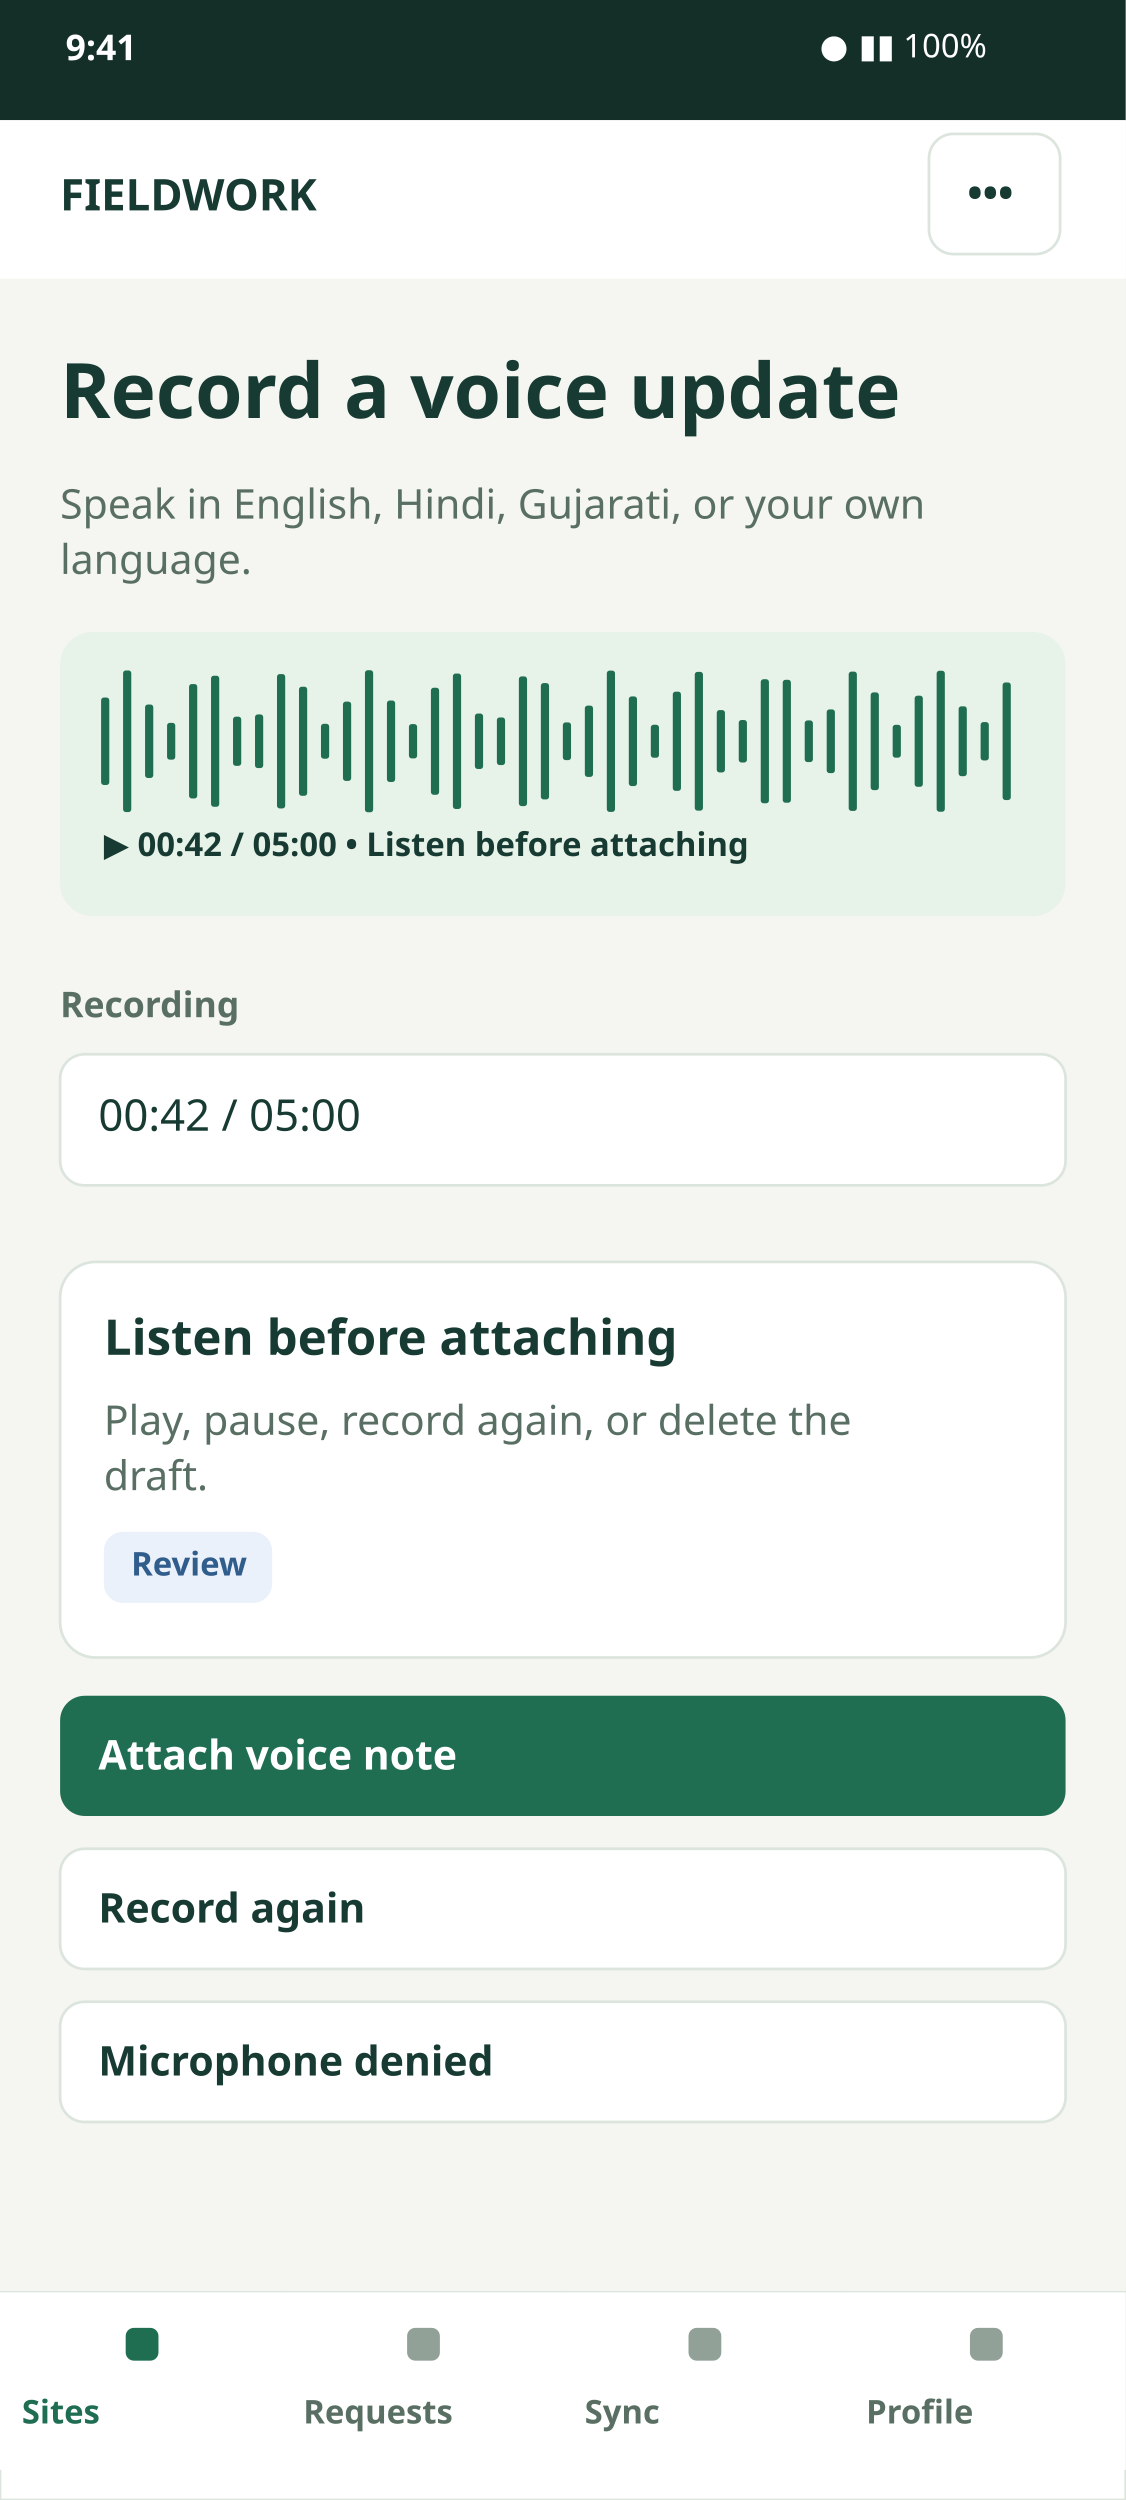
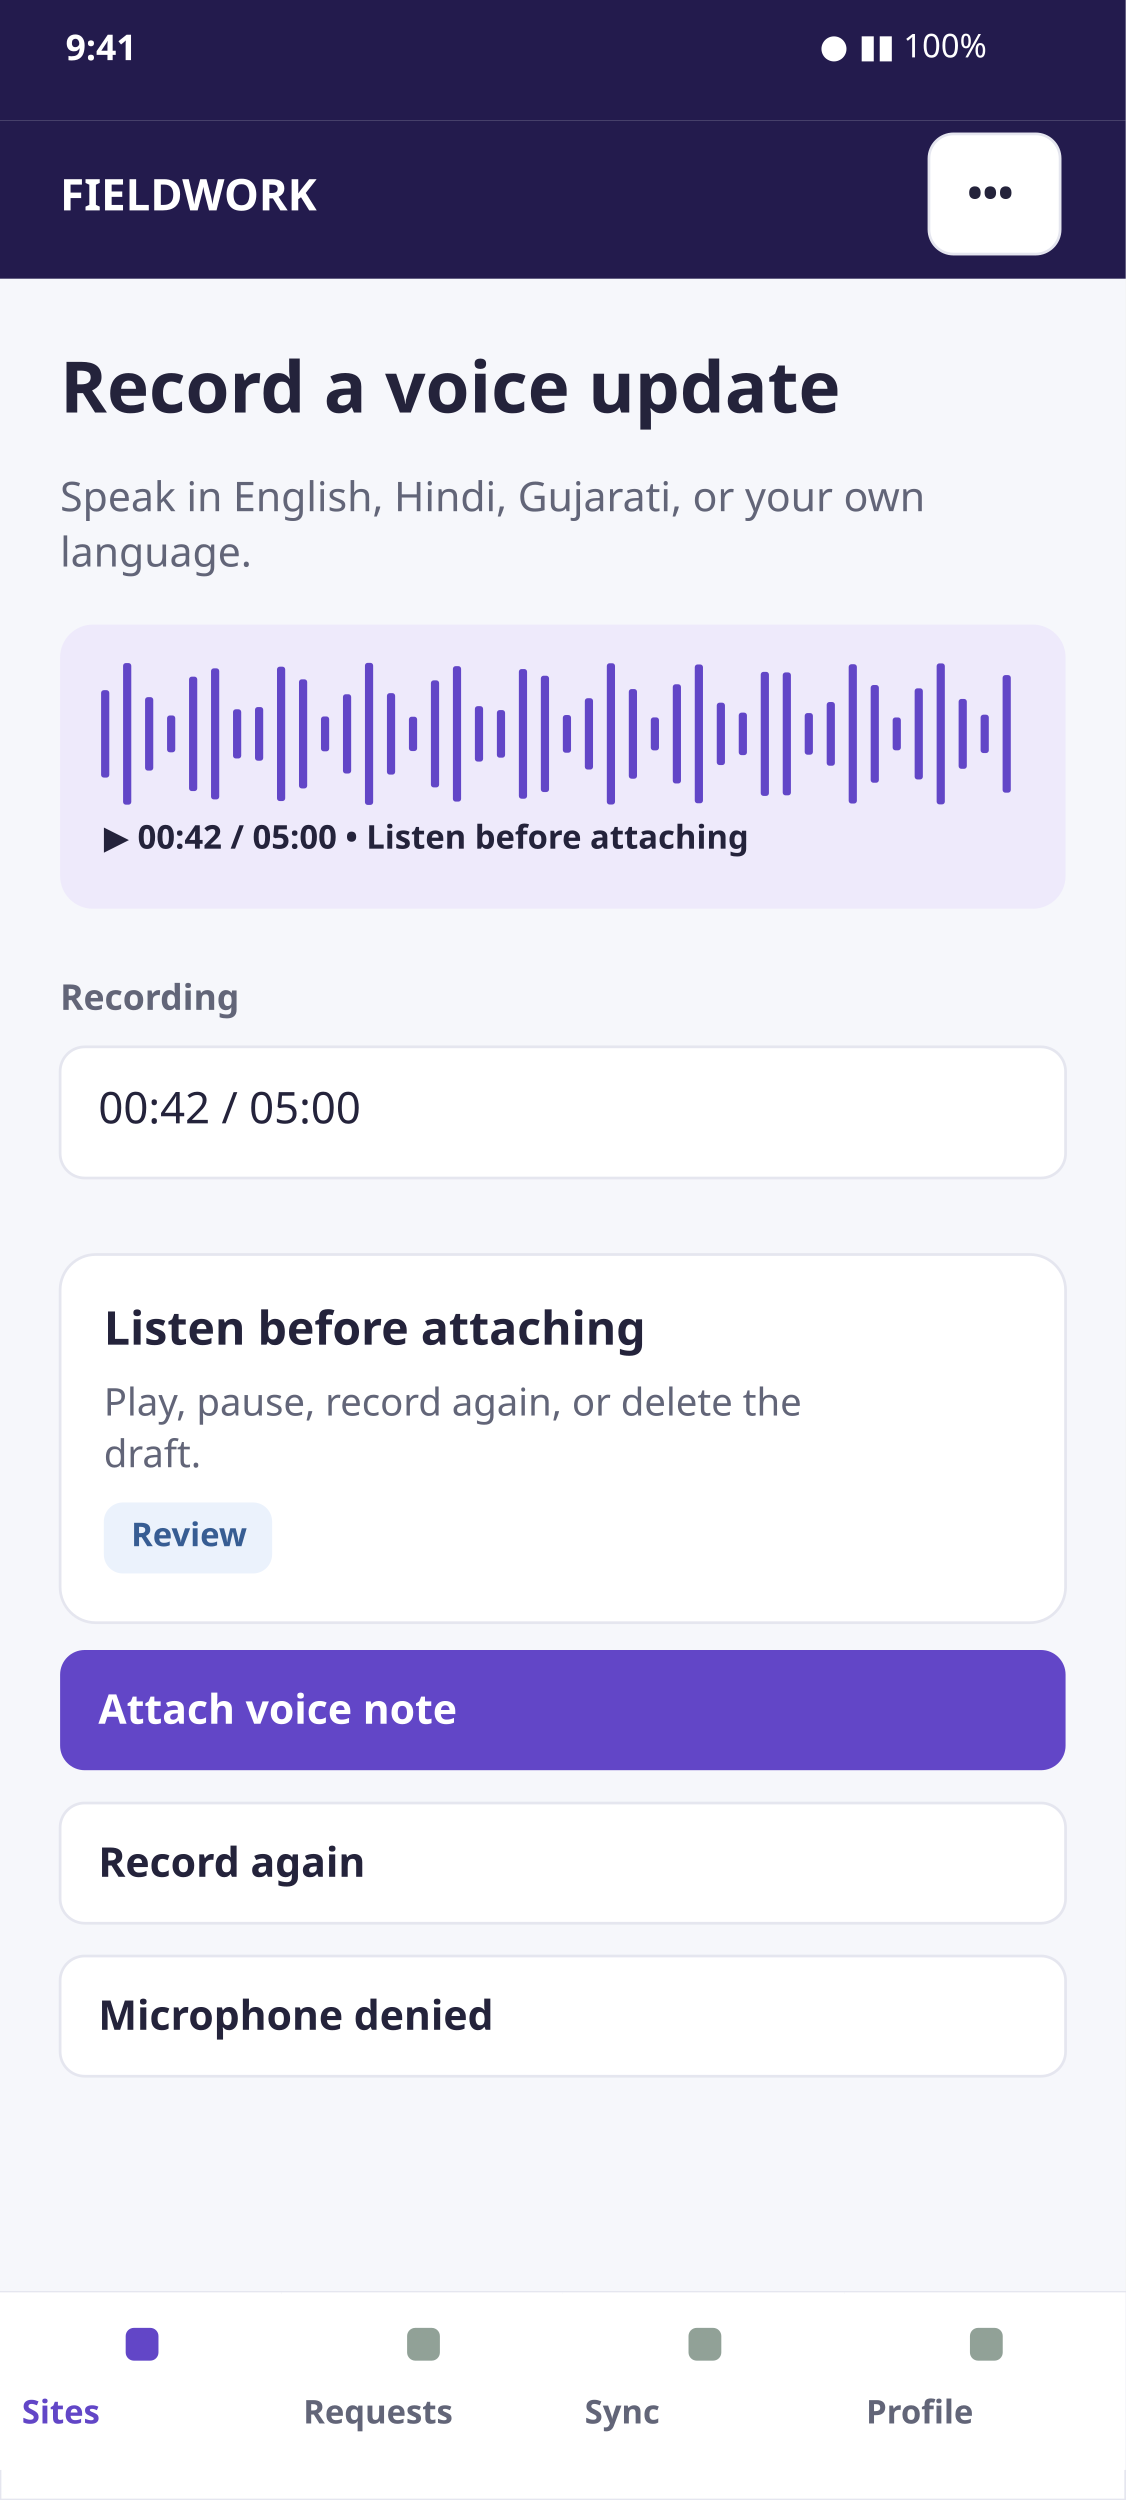
<svg xmlns="http://www.w3.org/2000/svg" width="412" height="915" viewBox="0 0 412 915" role="img" aria-label="M15 Record a voice update">
  <style>@font-face{font-family:sourcesanspro;src:url('../fonts/SourceSansPro-Regular.woff2');font-weight:400}@font-face{font-family:sourcesanspro;src:url('../fonts/SourceSansPro-Semibold.woff2');font-weight:600}@font-face{font-family:sourcesanspro;src:url('../fonts/SourceSansPro-Bold.woff2');font-weight:700}@font-face{font-family:'Noto Sans Devanagari';src:url('../fonts/NotoSansDevanagari.ttf')}@font-face{font-family:'Noto Sans Gujarati';src:url('../fonts/NotoSansGujarati.ttf')}text{font-kerning:normal}</style>
-   <rect data-node="cf613c32-6179-4a93-baa4-eb2ba021a55c" x="0" y="0" width="412" height="915" rx="0" fill="#F5F6F2" />
-   <rect data-node="49c4ea07-9cb0-4212-8aa4-31a38eee058d" x="0" y="0" width="412" height="44" rx="0" fill="#142F28" />
-   <text data-node="34430a82-27b5-4eff-a69b-454fa620eb52" data-box-width="70" x="24" y="22" font-family="sourcesanspro" font-size="13" font-weight="600" fill="#FFFFFF" style="pointer-events:none">
+   <rect data-node="3c3fe150-4edb-4806-8076-b9ad67c30828" x="0" y="0" width="412" height="915" rx="0" fill="#F6F7FB" />
+   <rect data-node="933d69ce-6d44-4f87-99a8-598bfcef7bdd" x="0" y="0" width="412" height="44" rx="0" fill="#231B4D" />
+   <text data-node="42a109f0-61f9-4b0d-b04f-890d264e9e63" data-box-width="70" x="24" y="22" font-family="sourcesanspro" font-size="13" font-weight="600" fill="#FFFFFF" style="pointer-events:none">
    <tspan x="24" dy="0">9:41</tspan>
  </text>
-   <text data-node="1346b3c8-2b7f-4db6-be4d-a242ccdcb822" data-box-width="100" x="300" y="21" font-family="sourcesanspro" font-size="12" font-weight="400" fill="#FFFFFF" style="pointer-events:none">
+   <text data-node="0456bd43-7e05-4188-8ef9-04ba091b03fc" data-box-width="100" x="300" y="21" font-family="sourcesanspro" font-size="12" font-weight="400" fill="#FFFFFF" style="pointer-events:none">
    <tspan x="300" dy="0">●  ▮▮  100%</tspan>
  </text>
-   <rect data-node="87e309b2-055c-470d-b44c-b6b7aacebd00" x="0" y="44" width="412" height="58" rx="0" fill="#FFFFFF" />
-   <text data-node="cd171af7-c5db-4c06-a9c1-ca959dafb70f" data-box-width="200" x="22" y="77" font-family="sourcesanspro" font-size="16" font-weight="700" fill="#173B32" style="pointer-events:none">
+   <rect data-node="9de807ee-373b-40e8-8a74-9ebca1cdb546" x="0" y="44" width="412" height="58" rx="0" fill="#231B4D" />
+   <text data-node="d8005727-e388-4b99-b9a0-aa569339a425" data-box-width="200" x="22" y="77" font-family="sourcesanspro" font-size="16" font-weight="700" fill="#FFFFFF" style="pointer-events:none">
    <tspan x="22" dy="0">FIELDWORK</tspan>
  </text>
  <a href="#M40" data-to="M40" aria-label="Action / •••">
-     <rect data-node="4c48c44e-6c80-4733-b055-01376fb9a763" x="340" y="49" width="48" height="44" rx="9" fill="#FFFFFF" stroke="#DCE5DD" />
+     <rect data-node="36a400f8-bfad-454a-b278-14095d4cea83" x="340" y="49" width="48" height="44" rx="9" fill="#FFFFFF" stroke="#E5E6EF" />
  </a>
-   <text data-node="19778a6d-fb5d-46f9-a0da-80886b9cbe44" data-box-width="20" x="354" y="76" font-family="sourcesanspro" font-size="15" font-weight="600" fill="#173B32" style="pointer-events:none">
+   <text data-node="2f8560ea-66e0-4c32-ab9d-35ee0c66f142" data-box-width="20" x="354" y="76" font-family="sourcesanspro" font-size="15" font-weight="600" fill="#24233B" style="pointer-events:none">
    <tspan x="354" dy="0">•••</tspan>
  </text>
-   <text data-node="ce510cbd-15d8-4e9a-882c-b135ee79c879" data-box-width="368" x="22" y="153" font-family="sourcesanspro" font-size="28" font-weight="600" fill="#173B32" style="pointer-events:none">
+   <text data-node="c710c348-03d3-494f-9333-4a715b35542e" data-box-width="368" x="22" y="151" font-family="sourcesanspro" font-size="26" font-weight="600" fill="#24233B" style="pointer-events:none">
    <tspan x="22" dy="0">Record a voice update</tspan>
  </text>
-   <text data-node="d4e8856a-2a00-4dd8-9e53-6bf7dbf52018" data-box-width="368" x="22" y="189.8" font-family="sourcesanspro" font-size="15" font-weight="400" fill="#596F63" style="pointer-events:none">
+   <text data-node="d3dd5fa8-376d-4d15-83cb-5b32d021ea62" data-box-width="368" x="22" y="187.1" font-family="sourcesanspro" font-size="15" font-weight="400" fill="#626578" style="pointer-events:none">
    <tspan x="22" dy="0">Speak in English, Hindi, Gujarati, or your own</tspan>
    <tspan x="22" dy="20.25">language.</tspan>
  </text>
-   <rect data-node="a4528c09-d98c-4fdb-a1d0-6eefb366d933" x="22" y="231.3" width="368" height="104" rx="12" fill="#E7F2E9" />
-   <rect data-node="64a68f1a-b67a-4306-8da7-5781ffa8f910" x="37" y="255.3" width="3" height="32" rx="1" fill="#206E52" />
-   <rect data-node="97ec98d7-bb05-47ec-9fdf-3662af2f2708" x="45.048" y="245.383" width="3" height="51.833" rx="1" fill="#206E52" />
-   <rect data-node="058f8ce7-0df7-4487-a18d-0fd62313e40e" x="53.095" y="257.855" width="3" height="26.889" rx="1" fill="#206E52" />
-   <rect data-node="91915bcf-d462-489d-89d8-746a81da876f" x="61.143" y="264.558" width="3" height="13.484" rx="1" fill="#206E52" />
-   <rect data-node="9780439e-638c-4b90-b6f9-68ff4ccb420f" x="69.19" y="250.359" width="3" height="41.882" rx="1" fill="#206E52" />
-   <rect data-node="31878e93-7be0-40b2-99e5-a8f72aff10c1" x="77.238" y="247.315" width="3" height="47.97" rx="1" fill="#206E52" />
-   <rect data-node="c5b4ba71-48e9-4d4d-9b31-21957af1be3f" x="85.286" y="262.299" width="3" height="18.003" rx="1" fill="#206E52" />
-   <rect data-node="38b1c781-b93b-44ed-955c-0bfd239e5855" x="93.333" y="261.481" width="3" height="19.637" rx="1" fill="#206E52" />
-   <rect data-node="f690e878-6fa5-4e05-8d33-f7109fb1f9f8" x="101.381" y="246.708" width="3" height="49.183" rx="1" fill="#206E52" />
-   <rect data-node="136cc950-5537-40e8-a5f1-5290cb15191f" x="109.429" y="251.333" width="3" height="39.935" rx="1" fill="#206E52" />
-   <rect data-node="68b5d950-7d89-40ed-835d-6cabbf873127" x="117.476" y="264.914" width="3" height="12.772" rx="1" fill="#206E52" />
-   <rect data-node="0a8d9a73-9d3a-4ea7-86d1-1dd3787d051b" x="125.524" y="256.79" width="3" height="29.02" rx="1" fill="#206E52" />
-   <rect data-node="0ebfbde6-52c3-4947-803f-e8abe84f8e78" x="133.571" y="245.302" width="3" height="51.996" rx="1" fill="#206E52" />
-   <rect data-node="d8b7ed4e-813f-4f80-9063-6279581f871b" x="141.619" y="256.386" width="3" height="29.827" rx="1" fill="#206E52" />
-   <rect data-node="9950df6d-5223-44e3-a999-81fd9fcc960d" x="149.667" y="265.018" width="3" height="12.564" rx="1" fill="#206E52" />
-   <rect data-node="2784e645-c10d-4b0f-9421-e00fe3b1c264" x="157.714" y="251.709" width="3" height="39.181" rx="1" fill="#206E52" />
-   <rect data-node="76dcf81b-35e1-4994-8e38-999d2704a894" x="165.762" y="246.507" width="3" height="49.585" rx="1" fill="#206E52" />
-   <rect data-node="a9233d23-f513-4684-b2f2-7ddd6ed56998" x="173.81" y="261.156" width="3" height="20.287" rx="1" fill="#206E52" />
-   <rect data-node="45823629-65a5-4d34-90ce-dd75439365e1" x="181.857" y="262.584" width="3" height="17.433" rx="1" fill="#206E52" />
-   <rect data-node="64ebfd13-224f-47ce-816b-4fcdaa79da33" x="189.905" y="247.567" width="3" height="47.467" rx="1" fill="#206E52" />
-   <rect data-node="725ab326-6981-4974-ac6f-5b8839aa4687" x="197.952" y="250.009" width="3" height="42.582" rx="1" fill="#206E52" />
-   <rect data-node="af24e0d7-e99e-4b82-aec5-7926e996d77a" x="206" y="264.397" width="3" height="13.807" rx="1" fill="#206E52" />
-   <rect data-node="834ed1c6-347a-47df-87a2-41078a8aa2d0" x="214.048" y="258.247" width="3" height="26.107" rx="1" fill="#206E52" />
-   <rect data-node="859c88ae-07b0-4b11-a9e0-65029a10db76" x="222.095" y="245.444" width="3" height="51.712" rx="1" fill="#206E52" />
-   <rect data-node="1ee2cae9-46cf-4a1d-9f09-f36b021ab15d" x="230.143" y="254.893" width="3" height="32.814" rx="1" fill="#206E52" />
-   <rect data-node="32ecd479-76fb-4e3d-8c50-dc73bf21f2f4" x="238.19" y="265.261" width="3" height="12.078" rx="1" fill="#206E52" />
-   <rect data-node="86c4dbd8-65a5-48cd-b247-348fdc0a35e0" x="246.238" y="253.14" width="3" height="36.32" rx="1" fill="#206E52" />
-   <rect data-node="1177192c-abfb-4e18-aa1f-c1056ff98364" x="254.286" y="245.896" width="3" height="50.809" rx="1" fill="#206E52" />
-   <rect data-node="526b034c-2326-404b-bcb6-c4476a9438a2" x="262.333" y="259.883" width="3" height="22.833" rx="1" fill="#206E52" />
-   <rect data-node="9a04b210-d0d6-434c-ab03-aea5ba428c34" x="270.381" y="263.523" width="3" height="15.554" rx="1" fill="#206E52" />
-   <rect data-node="3928a507-3ca0-4508-b491-63ec1b104475" x="278.429" y="248.598" width="3" height="45.405" rx="1" fill="#206E52" />
-   <rect data-node="cffd8362-bb94-4510-b395-6fb12d58e1de" x="286.476" y="248.804" width="3" height="44.992" rx="1" fill="#206E52" />
-   <rect data-node="a486d21d-eb88-40e0-b1c8-f2b410d3aec9" x="294.524" y="263.676" width="3" height="15.247" rx="1" fill="#206E52" />
-   <rect data-node="7377047d-318f-4721-b0d5-69c118c50e44" x="302.571" y="259.638" width="3" height="23.325" rx="1" fill="#206E52" />
-   <rect data-node="63842888-a1d0-4a25-a7e4-f571cd9c9123" x="310.619" y="245.806" width="3" height="50.988" rx="1" fill="#206E52" />
-   <rect data-node="7892d3c9-39af-4ea4-9bb0-4c657eec110f" x="318.667" y="253.409" width="3" height="35.782" rx="1" fill="#206E52" />
-   <rect data-node="484559df-29a8-4a15-a09c-d066aee5dd2f" x="326.714" y="265.281" width="3" height="12.037" rx="1" fill="#206E52" />
-   <rect data-node="360d0be7-f4e2-46c4-9363-f35af82b74fe" x="334.762" y="254.619" width="3" height="33.362" rx="1" fill="#206E52" />
-   <rect data-node="d92a1990-5235-4a66-8cc2-0f47289613dd" x="342.81" y="245.494" width="3" height="51.612" rx="1" fill="#206E52" />
-   <rect data-node="8e868db1-5235-44cb-9bbc-154b6e50f08e" x="350.857" y="258.508" width="3" height="25.584" rx="1" fill="#206E52" />
-   <rect data-node="12ece774-f2be-433b-bf9c-fae2f4583061" x="358.905" y="264.279" width="3" height="14.041" rx="1" fill="#206E52" />
-   <rect data-node="2bd9d687-719f-4308-afef-970ea4c2bce0" x="366.952" y="249.778" width="3" height="43.043" rx="1" fill="#206E52" />
-   <text data-node="cccaee66-854f-46c8-a743-59d67a862ac3" data-box-width="336" x="38" y="313.3" font-family="sourcesanspro" font-size="12" font-weight="600" fill="#173B32" style="pointer-events:none">
+   <rect data-node="702d7b25-78ad-4459-9de0-403a93d2d228" x="22" y="228.6" width="368" height="104" rx="12" fill="#EEEAFB" />
+   <rect data-node="f05d6821-1b02-4eff-8344-33992268fee0" x="37" y="252.6" width="3" height="32" rx="1" fill="#6246C7" />
+   <rect data-node="f7f61494-c073-4cd5-9926-03820434c896" x="45.048" y="242.683" width="3" height="51.833" rx="1" fill="#6246C7" />
+   <rect data-node="23e49a85-de01-4b29-8586-ea50a4ae0f08" x="53.095" y="255.155" width="3" height="26.889" rx="1" fill="#6246C7" />
+   <rect data-node="b31d67f4-9784-4707-8e12-df79291b926c" x="61.143" y="261.858" width="3" height="13.484" rx="1" fill="#6246C7" />
+   <rect data-node="0ce6712e-8b69-44c3-9ddf-2a8dff98c87e" x="69.19" y="247.659" width="3" height="41.882" rx="1" fill="#6246C7" />
+   <rect data-node="fbcdac1e-289c-4907-b07c-84150c6f13fd" x="77.238" y="244.615" width="3" height="47.97" rx="1" fill="#6246C7" />
+   <rect data-node="632f0160-2e3a-4855-b2ab-3f4e172fefc2" x="85.286" y="259.599" width="3" height="18.003" rx="1" fill="#6246C7" />
+   <rect data-node="31a61f11-f0b0-4ee0-92a0-b5742c7a388f" x="93.333" y="258.781" width="3" height="19.637" rx="1" fill="#6246C7" />
+   <rect data-node="90eb7fb4-62ac-42b6-aa19-795fc8f3b531" x="101.381" y="244.008" width="3" height="49.183" rx="1" fill="#6246C7" />
+   <rect data-node="e49d9f2d-d6c9-4673-90fd-cef2a587fd3f" x="109.429" y="248.633" width="3" height="39.935" rx="1" fill="#6246C7" />
+   <rect data-node="55c4aca2-5422-4e98-90be-2044506d9033" x="117.476" y="262.214" width="3" height="12.772" rx="1" fill="#6246C7" />
+   <rect data-node="a1a46428-0729-417d-ba9b-e646bb448d22" x="125.524" y="254.09" width="3" height="29.02" rx="1" fill="#6246C7" />
+   <rect data-node="c8b735bd-3ce7-4e40-9924-ab17e5cc9be6" x="133.571" y="242.602" width="3" height="51.996" rx="1" fill="#6246C7" />
+   <rect data-node="d1c6ac9f-2c93-4a26-b2ae-2f224a9aa3cc" x="141.619" y="253.686" width="3" height="29.827" rx="1" fill="#6246C7" />
+   <rect data-node="2b188cf3-a206-46ad-a0cc-1083d732fc56" x="149.667" y="262.318" width="3" height="12.564" rx="1" fill="#6246C7" />
+   <rect data-node="7d5ae7f6-27bd-408c-946f-edadc797909c" x="157.714" y="249.009" width="3" height="39.181" rx="1" fill="#6246C7" />
+   <rect data-node="e0f99394-7276-4fc3-87bc-89e4695d1f36" x="165.762" y="243.807" width="3" height="49.585" rx="1" fill="#6246C7" />
+   <rect data-node="45380c89-30bc-4510-bc1b-62d052ea13b2" x="173.81" y="258.456" width="3" height="20.287" rx="1" fill="#6246C7" />
+   <rect data-node="4880757f-ce70-4741-951e-92a8000f3c29" x="181.857" y="259.884" width="3" height="17.433" rx="1" fill="#6246C7" />
+   <rect data-node="c5455059-0fe1-4815-9118-409d01327af7" x="189.905" y="244.867" width="3" height="47.467" rx="1" fill="#6246C7" />
+   <rect data-node="e3216716-a9a3-44c1-89dd-d9c9853ee62e" x="197.952" y="247.309" width="3" height="42.582" rx="1" fill="#6246C7" />
+   <rect data-node="a8f33083-3b9a-46fd-9ec9-e57ad0b5782c" x="206" y="261.697" width="3" height="13.807" rx="1" fill="#6246C7" />
+   <rect data-node="5b801b13-217d-42fb-a550-654382f740e5" x="214.048" y="255.547" width="3" height="26.107" rx="1" fill="#6246C7" />
+   <rect data-node="2a0ef796-72fa-4c73-9fda-92849de4d07d" x="222.095" y="242.744" width="3" height="51.712" rx="1" fill="#6246C7" />
+   <rect data-node="05e9e0a6-f491-41f7-a8cd-c8319bb0b8bf" x="230.143" y="252.193" width="3" height="32.814" rx="1" fill="#6246C7" />
+   <rect data-node="fabcb0e9-7631-4bc3-b7ec-0aa8553ad660" x="238.19" y="262.561" width="3" height="12.078" rx="1" fill="#6246C7" />
+   <rect data-node="f33c1a14-abff-499a-9341-c48b84a61b67" x="246.238" y="250.44" width="3" height="36.32" rx="1" fill="#6246C7" />
+   <rect data-node="3baf7566-e522-4d49-b49c-ad8a36164faf" x="254.286" y="243.196" width="3" height="50.809" rx="1" fill="#6246C7" />
+   <rect data-node="de7c53db-c535-402e-827c-f8c2daeefd01" x="262.333" y="257.183" width="3" height="22.833" rx="1" fill="#6246C7" />
+   <rect data-node="73023727-f2a5-486d-8289-28ae7efe1037" x="270.381" y="260.823" width="3" height="15.554" rx="1" fill="#6246C7" />
+   <rect data-node="d681abc5-4987-4bf2-ab20-4c6bbc837fdc" x="278.429" y="245.898" width="3" height="45.405" rx="1" fill="#6246C7" />
+   <rect data-node="b31084b5-d8cb-43d5-b50d-c17873eb5368" x="286.476" y="246.104" width="3" height="44.992" rx="1" fill="#6246C7" />
+   <rect data-node="e61d863b-f9f3-47cf-9595-47e0c35567bc" x="294.524" y="260.976" width="3" height="15.247" rx="1" fill="#6246C7" />
+   <rect data-node="9d821af2-d699-4117-94cd-8867ab8265ed" x="302.571" y="256.938" width="3" height="23.325" rx="1" fill="#6246C7" />
+   <rect data-node="5a12ebd2-5c1a-4a7b-9195-306a32d9813a" x="310.619" y="243.106" width="3" height="50.988" rx="1" fill="#6246C7" />
+   <rect data-node="7311b0bf-0a24-47b3-be15-c76154e7b032" x="318.667" y="250.709" width="3" height="35.782" rx="1" fill="#6246C7" />
+   <rect data-node="233a9e34-c451-4f7d-b76f-d5dd269f8eb9" x="326.714" y="262.581" width="3" height="12.037" rx="1" fill="#6246C7" />
+   <rect data-node="cec18a8e-335d-4ee1-950b-d3f70d054a60" x="334.762" y="251.919" width="3" height="33.362" rx="1" fill="#6246C7" />
+   <rect data-node="2c87592a-3fdb-435d-95c3-ae51362d1201" x="342.81" y="242.794" width="3" height="51.612" rx="1" fill="#6246C7" />
+   <rect data-node="9db83aed-3f91-437e-919d-41e0ea51747e" x="350.857" y="255.808" width="3" height="25.584" rx="1" fill="#6246C7" />
+   <rect data-node="60ec6805-481e-4444-a83c-4166b69933da" x="358.905" y="261.579" width="3" height="14.041" rx="1" fill="#6246C7" />
+   <rect data-node="05c91500-de33-497b-9d1a-6285ac75c8e1" x="366.952" y="247.078" width="3" height="43.043" rx="1" fill="#6246C7" />
+   <text data-node="df48dfbf-f5b0-4ea9-a35f-c0714beabef3" data-box-width="336" x="38" y="310.6" font-family="sourcesanspro" font-size="12" font-weight="600" fill="#24233B" style="pointer-events:none">
    <tspan x="38" dy="0">▶   00:42 / 05:00     •     Listen before attaching</tspan>
  </text>
-   <rect data-node="c8b6d9e4-c8b1-4357-a253-b58774340774" x="10" y="347.3" width="392" height="10" rx="0" fill="#F5F6F2" />
-   <text data-node="6ec4fff5-9d2f-42a7-ae19-2cafffca10de" data-box-width="368" x="22" y="372.3" font-family="sourcesanspro" font-size="13" font-weight="600" fill="#596F63" style="pointer-events:none">
+   <rect data-node="57c66386-4037-4680-ba6c-107b7f2ef4ef" x="10" y="344.6" width="392" height="10" rx="0" fill="#F6F7FB" />
+   <text data-node="b1917bab-f181-4ca2-a378-697547767b10" data-box-width="368" x="22" y="369.6" font-family="sourcesanspro" font-size="13" font-weight="600" fill="#626578" style="pointer-events:none">
    <tspan x="22" dy="0">Recording</tspan>
  </text>
-   <rect data-node="c23dc305-c62b-4cad-b134-442d6f68e1a1" x="22" y="385.85" width="368" height="48" rx="9" fill="#FFFFFF" stroke="#DCE5DD" />
-   <text data-node="0ff84da3-7e01-465a-8705-e10b2b0c0c25" data-box-width="334" x="36" y="413.85" font-family="sourcesanspro" font-size="16" font-weight="400" fill="#173B32" style="pointer-events:none">
+   <rect data-node="8cca5130-c6c6-47fc-9e2d-60d7869584a2" x="22" y="383.15" width="368" height="48" rx="9" fill="#FFFFFF" stroke="#E5E6EF" />
+   <text data-node="f5cb7d0e-fac1-463d-a2e7-d27dcc719b26" data-box-width="334" x="36" y="411.15" font-family="sourcesanspro" font-size="16" font-weight="400" fill="#24233B" style="pointer-events:none">
    <tspan x="36" dy="0">00:42 / 05:00</tspan>
  </text>
-   <rect data-node="b8a7c183-1dd4-40b8-9749-f55680d272aa" x="22" y="461.85" width="368" height="144.8" rx="13" fill="#FFFFFF" stroke="#DCE5DD" />
-   <text data-node="36636fe1-ddcf-4a5c-8f22-0ad6573e1107" data-box-width="336" x="38" y="495.85" font-family="sourcesanspro" font-size="18" font-weight="600" fill="#173B32" style="pointer-events:none">
+   <rect data-node="e2d30b89-7a16-47c1-b0c5-14f7d3765125" x="22" y="459.15" width="368" height="134.75" rx="13" fill="#FFFFFF" stroke="#E5E6EF" />
+   <text data-node="8f45c1cc-6931-4593-8a2c-d655918a9b0f" data-box-width="324" x="38" y="492.15" font-family="sourcesanspro" font-size="17" font-weight="600" fill="#24233B" style="pointer-events:none">
    <tspan x="38" dy="0">Listen before attaching</tspan>
  </text>
-   <text data-node="5ad63cc5-ad54-48d0-a9e6-eb07e5b84ea0" data-box-width="336" x="38" y="525.15" font-family="sourcesanspro" font-size="15" font-weight="400" fill="#596F63" style="pointer-events:none">
+   <text data-node="9271f15b-888b-485a-b90d-33a384cf8771" data-box-width="324" x="38" y="518.1" font-family="sourcesanspro" font-size="14" font-weight="400" fill="#626578" style="pointer-events:none">
    <tspan x="38" dy="0">Play, pause, record again, or delete the</tspan>
-     <tspan x="38" dy="20.25">draft.</tspan>
+     <tspan x="38" dy="18.9">draft.</tspan>
  </text>
-   <rect data-node="70b81c32-f6f7-400c-9aef-51a00d389781" x="38" y="560.65" width="61.6" height="26" rx="7" fill="#EAF1FA" />
-   <text data-node="3be2dccf-6383-4332-80f8-485f90bc9514" data-box-width="43.599999999999994" x="48" y="576.65" font-family="sourcesanspro" font-size="12" font-weight="600" fill="#305D8C" style="pointer-events:none">
+   <rect data-node="7153af1a-5ff5-4917-b023-5681959220a9" x="38" y="549.9" width="61.6" height="26" rx="7" fill="#EBF2FC" />
+   <text data-node="6ce671ae-608f-467a-abec-9846d7da8ade" data-box-width="43.599999999999994" x="48" y="565.9" font-family="sourcesanspro" font-size="12" font-weight="600" fill="#375D93" style="pointer-events:none">
    <tspan x="48" dy="0">Review</tspan>
  </text>
  <a href="#M10" data-to="M10" aria-label="Action / Attach voice note">
-     <rect data-node="5891a01d-f9cf-484f-a996-f20c99a71336" x="22" y="620.65" width="368" height="44" rx="9" fill="#206E52" />
+     <rect data-node="0f145a51-1fa2-4016-b1dc-c0050d962bda" x="22" y="603.9" width="368" height="44" rx="9" fill="#6246C7" />
  </a>
-   <text data-node="387461c6-1da9-4aee-9248-573ce64018de" data-box-width="340" x="36" y="647.65" font-family="sourcesanspro" font-size="15" font-weight="600" fill="#FFFFFF" style="pointer-events:none">
+   <text data-node="ac3cd21e-dc62-4964-adcd-ab36c9982b29" data-box-width="340" x="36" y="630.9" font-family="sourcesanspro" font-size="15" font-weight="600" fill="#FFFFFF" style="pointer-events:none">
    <tspan x="36" dy="0">Attach voice note</tspan>
  </text>
  <a href="#M15" data-to="M15" aria-label="Action / Record again">
-     <rect data-node="ce90cd86-8508-4c92-a2c4-fe434c49eb16" x="22" y="676.65" width="368" height="44" rx="9" fill="#FFFFFF" stroke="#DCE5DD" />
+     <rect data-node="bcdde1b3-f08e-4af3-bfc1-9f9e83494b65" x="22" y="659.9" width="368" height="44" rx="9" fill="#FFFFFF" stroke="#E5E6EF" />
  </a>
-   <text data-node="88727e99-cf61-45a7-8d3e-57161465dc5c" data-box-width="340" x="36" y="703.65" font-family="sourcesanspro" font-size="15" font-weight="600" fill="#173B32" style="pointer-events:none">
+   <text data-node="e67a86c4-aa9e-4c48-a502-2dfaa79a6811" data-box-width="340" x="36" y="686.9" font-family="sourcesanspro" font-size="15" font-weight="600" fill="#24233B" style="pointer-events:none">
    <tspan x="36" dy="0">Record again</tspan>
  </text>
  <a href="#M50" data-to="M50" aria-label="Action / Microphone denied">
-     <rect data-node="842d3a4b-71ef-49fa-ae4d-ad86004b3cf3" x="22" y="732.65" width="368" height="44" rx="9" fill="#FFFFFF" stroke="#DCE5DD" />
+     <rect data-node="2abfb956-8f7f-4275-bc5b-ce1985142d6e" x="22" y="715.9" width="368" height="44" rx="9" fill="#FFFFFF" stroke="#E5E6EF" />
  </a>
-   <text data-node="0dfab835-b853-4142-a8dd-7c491d1f64d2" data-box-width="340" x="36" y="759.65" font-family="sourcesanspro" font-size="15" font-weight="600" fill="#173B32" style="pointer-events:none">
+   <text data-node="e7c70c43-8199-447f-af81-67813df7fe37" data-box-width="340" x="36" y="742.9" font-family="sourcesanspro" font-size="15" font-weight="600" fill="#24233B" style="pointer-events:none">
    <tspan x="36" dy="0">Microphone denied</tspan>
  </text>
-   <rect data-node="afc5ca8a-f4b2-4e50-a5d9-81002b24ae61" x="0" y="839" width="412" height="76" rx="0" fill="#FFFFFF" stroke="#DCE5DD" />
+   <rect data-node="caeb8a7c-f858-4e67-934a-9afdd2cbd315" x="0" y="839" width="412" height="76" rx="0" fill="#FFFFFF" stroke="#E5E6EF" />
  <a href="#M04" data-to="M04" aria-label="Navigation / Sites">
-     <rect data-node="d00daec3-15a9-4e8b-8cb0-c970bd592d96" x="0" y="839" width="103" height="65" rx="0" fill="#FFFFFF" />
+     <rect data-node="e571a66d-c92b-4ef3-9535-2a5aec9b9250" x="0" y="839" width="103" height="65" rx="0" fill="#FFFFFF" />
  </a>
-   <rect data-node="c0af80dd-d170-4005-8f3f-c4a7a6288e92" x="46" y="852" width="12" height="12" rx="3" fill="#206E52" />
-   <text data-node="3172edbb-0023-4eda-8949-2e8a2a506ce5" data-box-width="87" x="8" y="887" font-family="sourcesanspro" font-size="12" font-weight="600" fill="#206E52" style="pointer-events:none">
+   <rect data-node="54b5305d-fa9d-4c66-b24e-851e29cf9904" x="46" y="852" width="12" height="12" rx="3" fill="#6246C7" />
+   <text data-node="4d7d63dc-7453-4404-a08b-9c65362051a4" data-box-width="87" x="8" y="887" font-family="sourcesanspro" font-size="12" font-weight="600" fill="#6246C7" style="pointer-events:none">
    <tspan x="8" dy="0">Sites</tspan>
  </text>
  <a href="#M25" data-to="M25" aria-label="Navigation / Requests">
-     <rect data-node="30388c3e-452a-4ec3-84e5-44959c8c3501" x="103" y="839" width="103" height="65" rx="0" fill="#FFFFFF" />
+     <rect data-node="39b6ba9b-84a6-40af-989a-0600109545ce" x="103" y="839" width="103" height="65" rx="0" fill="#FFFFFF" />
  </a>
-   <rect data-node="258952a6-6158-4057-ad88-0aef80558f52" x="149" y="852" width="12" height="12" rx="3" fill="#91A197" />
-   <text data-node="ece4a090-c950-4795-8b76-c52aa52517c3" data-box-width="87" x="111" y="887" font-family="sourcesanspro" font-size="12" font-weight="600" fill="#596F63" style="pointer-events:none">
+   <rect data-node="dcee9f56-e64d-446a-83b4-49c5d14890b2" x="149" y="852" width="12" height="12" rx="3" fill="#91A197" />
+   <text data-node="125b1fc2-23e9-4bd2-a3d4-30845ed838dc" data-box-width="87" x="111" y="887" font-family="sourcesanspro" font-size="12" font-weight="600" fill="#626578" style="pointer-events:none">
    <tspan x="111" dy="0">Requests</tspan>
  </text>
  <a href="#M35" data-to="M35" aria-label="Navigation / Sync">
-     <rect data-node="76abb28b-015b-4707-958c-ffff061d5992" x="206" y="839" width="103" height="65" rx="0" fill="#FFFFFF" />
+     <rect data-node="0baf6d84-de3c-47ea-9d7b-d95fa7a425a6" x="206" y="839" width="103" height="65" rx="0" fill="#FFFFFF" />
  </a>
-   <rect data-node="09a48f9e-9df2-4ca1-800d-943c6e276d90" x="252" y="852" width="12" height="12" rx="3" fill="#91A197" />
-   <text data-node="d4fdc7a7-1f8c-4740-ad27-75b68d723840" data-box-width="87" x="214" y="887" font-family="sourcesanspro" font-size="12" font-weight="600" fill="#596F63" style="pointer-events:none">
+   <rect data-node="a65ca9bb-f3af-4acc-81ed-d3de93392cd2" x="252" y="852" width="12" height="12" rx="3" fill="#91A197" />
+   <text data-node="1f3238e9-114a-4a68-9dbe-fd992f07fb4f" data-box-width="87" x="214" y="887" font-family="sourcesanspro" font-size="12" font-weight="600" fill="#626578" style="pointer-events:none">
    <tspan x="214" dy="0">Sync</tspan>
  </text>
  <a href="#M39" data-to="M39" aria-label="Navigation / Profile">
-     <rect data-node="b50f79e5-5c4c-48af-b832-ddc4359a3de2" x="309" y="839" width="103" height="65" rx="0" fill="#FFFFFF" />
+     <rect data-node="6a2b1fc9-2aab-4de8-b2b8-5d2edc188f02" x="309" y="839" width="103" height="65" rx="0" fill="#FFFFFF" />
  </a>
-   <rect data-node="c0927165-b584-44c2-93a0-4e436c6425c6" x="355" y="852" width="12" height="12" rx="3" fill="#91A197" />
-   <text data-node="7aa84354-c62a-44e4-8ca9-849a85fa0768" data-box-width="87" x="317" y="887" font-family="sourcesanspro" font-size="12" font-weight="600" fill="#596F63" style="pointer-events:none">
+   <rect data-node="6f66a435-e586-4554-8e5e-3868683d8427" x="355" y="852" width="12" height="12" rx="3" fill="#91A197" />
+   <text data-node="b0eea618-1525-4d58-9534-f911271ecb2b" data-box-width="87" x="317" y="887" font-family="sourcesanspro" font-size="12" font-weight="600" fill="#626578" style="pointer-events:none">
    <tspan x="317" dy="0">Profile</tspan>
  </text>
</svg>
